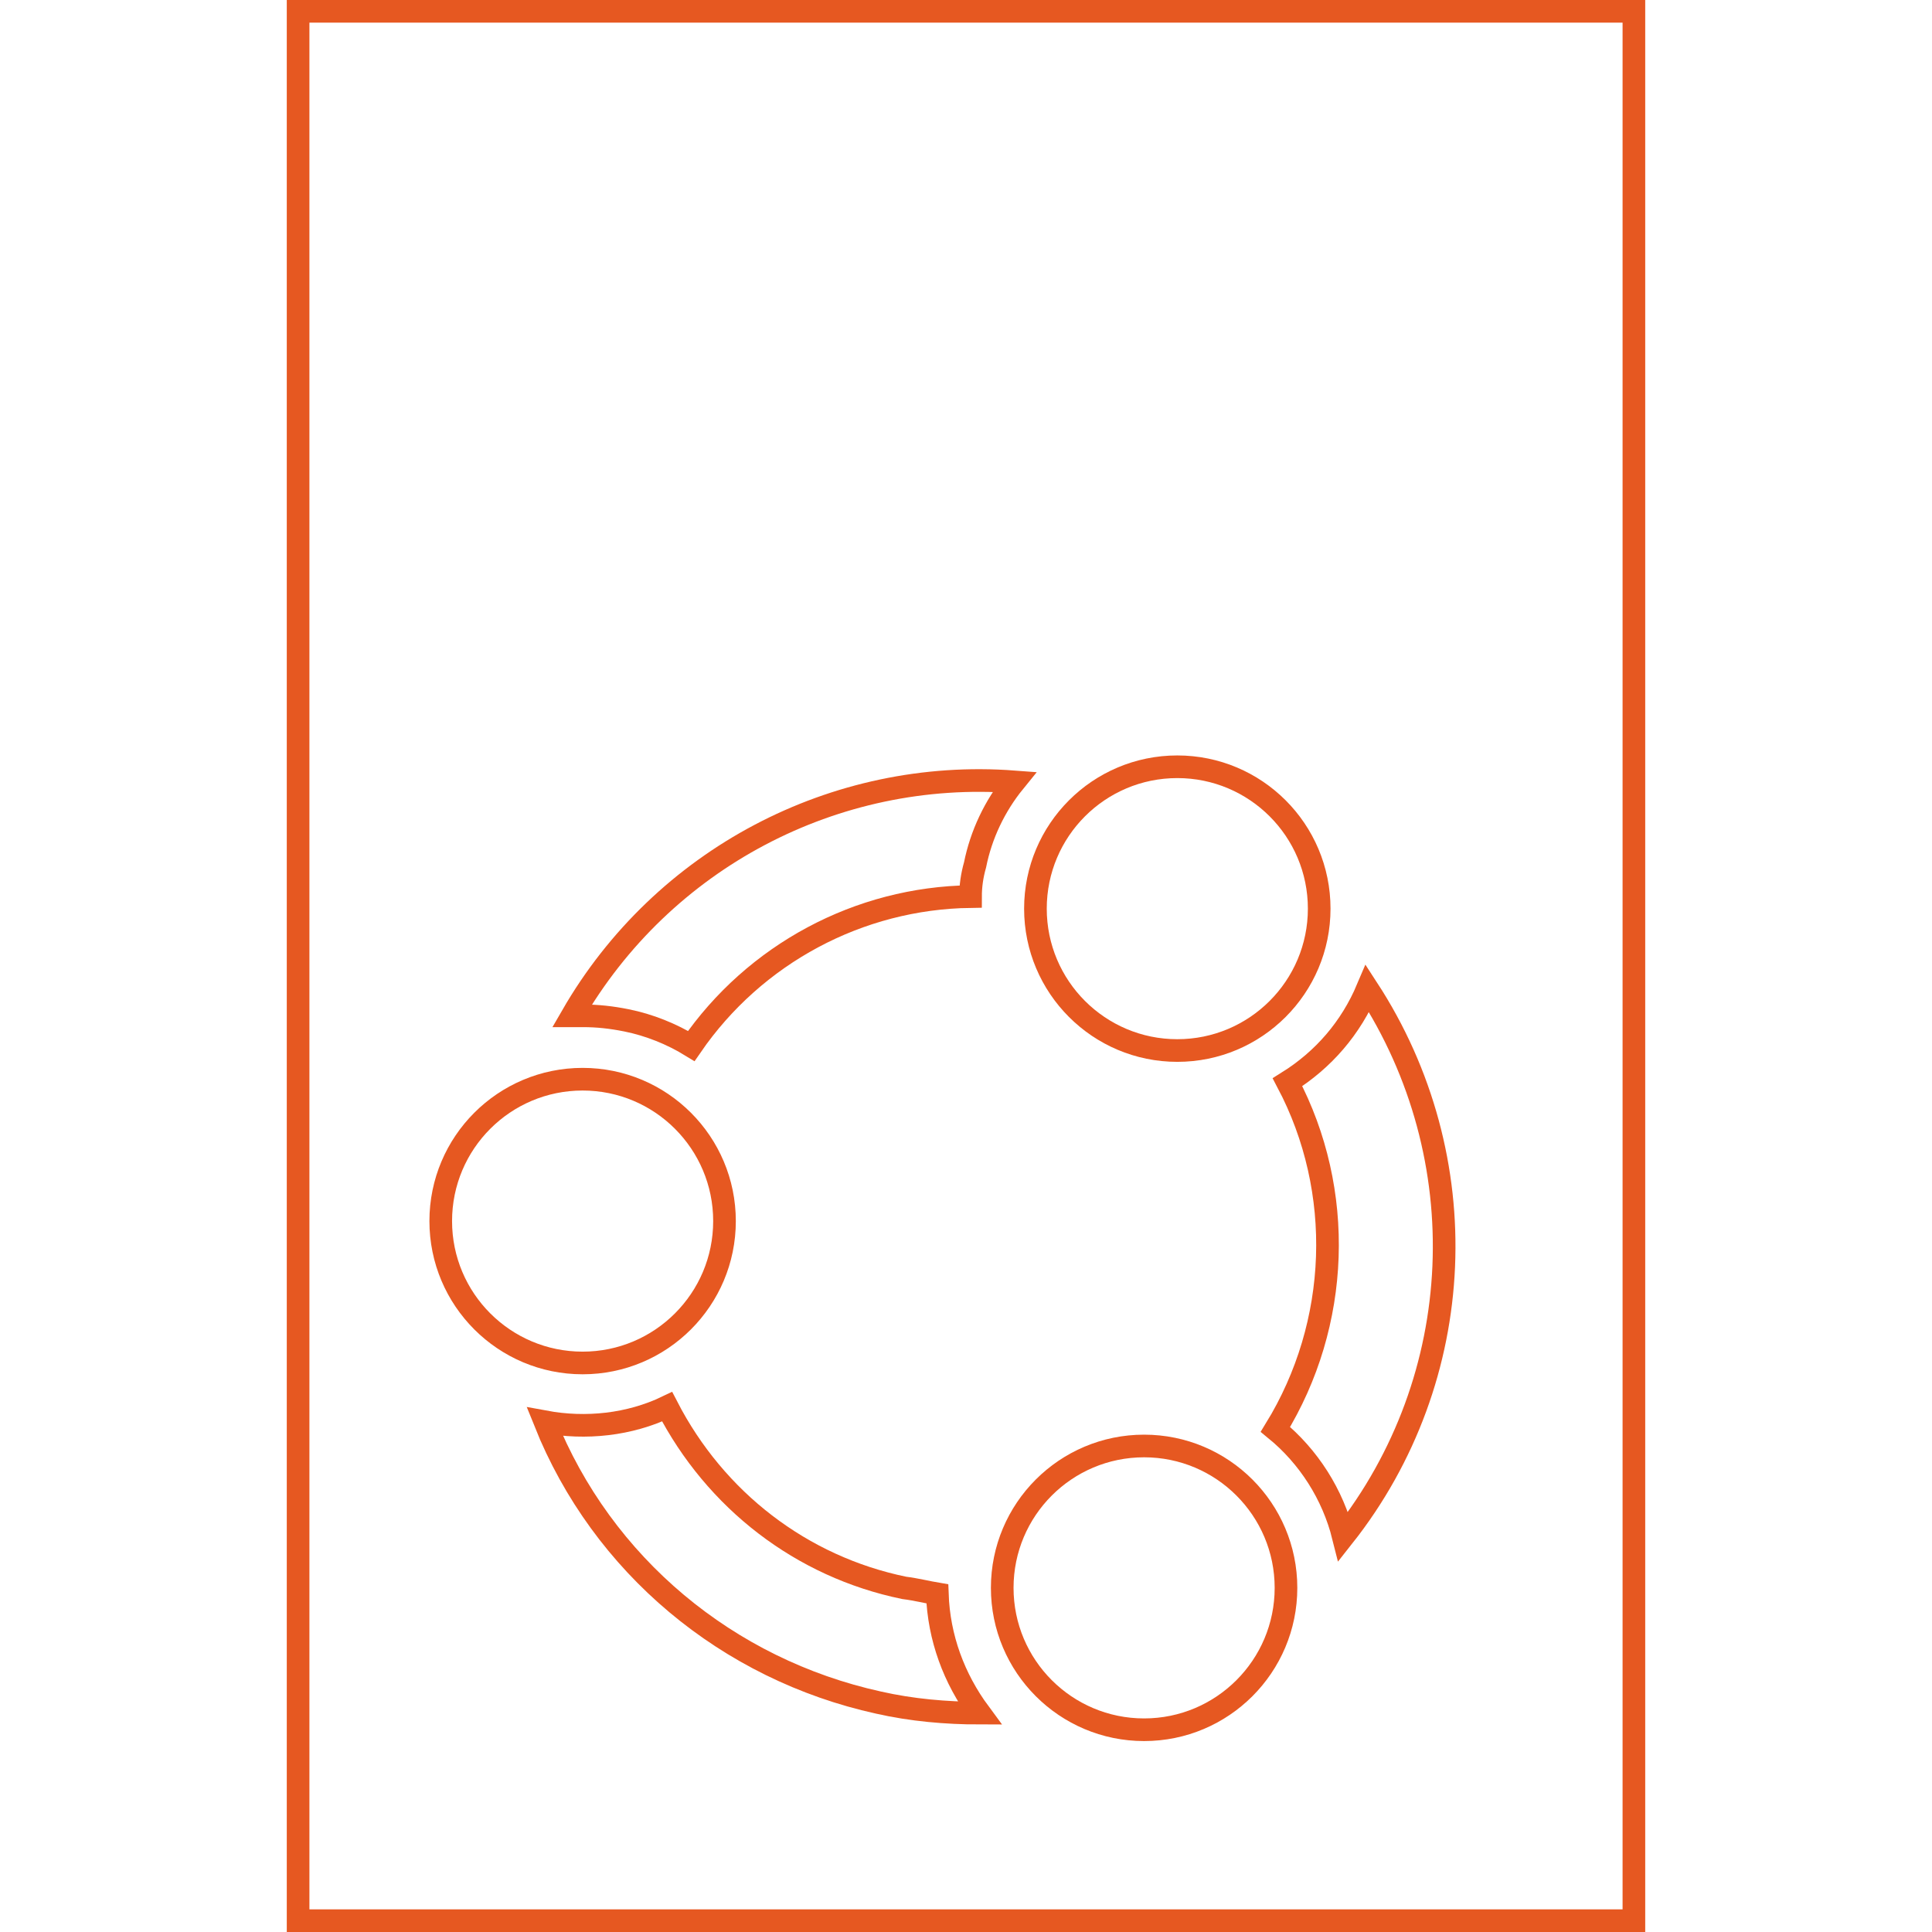
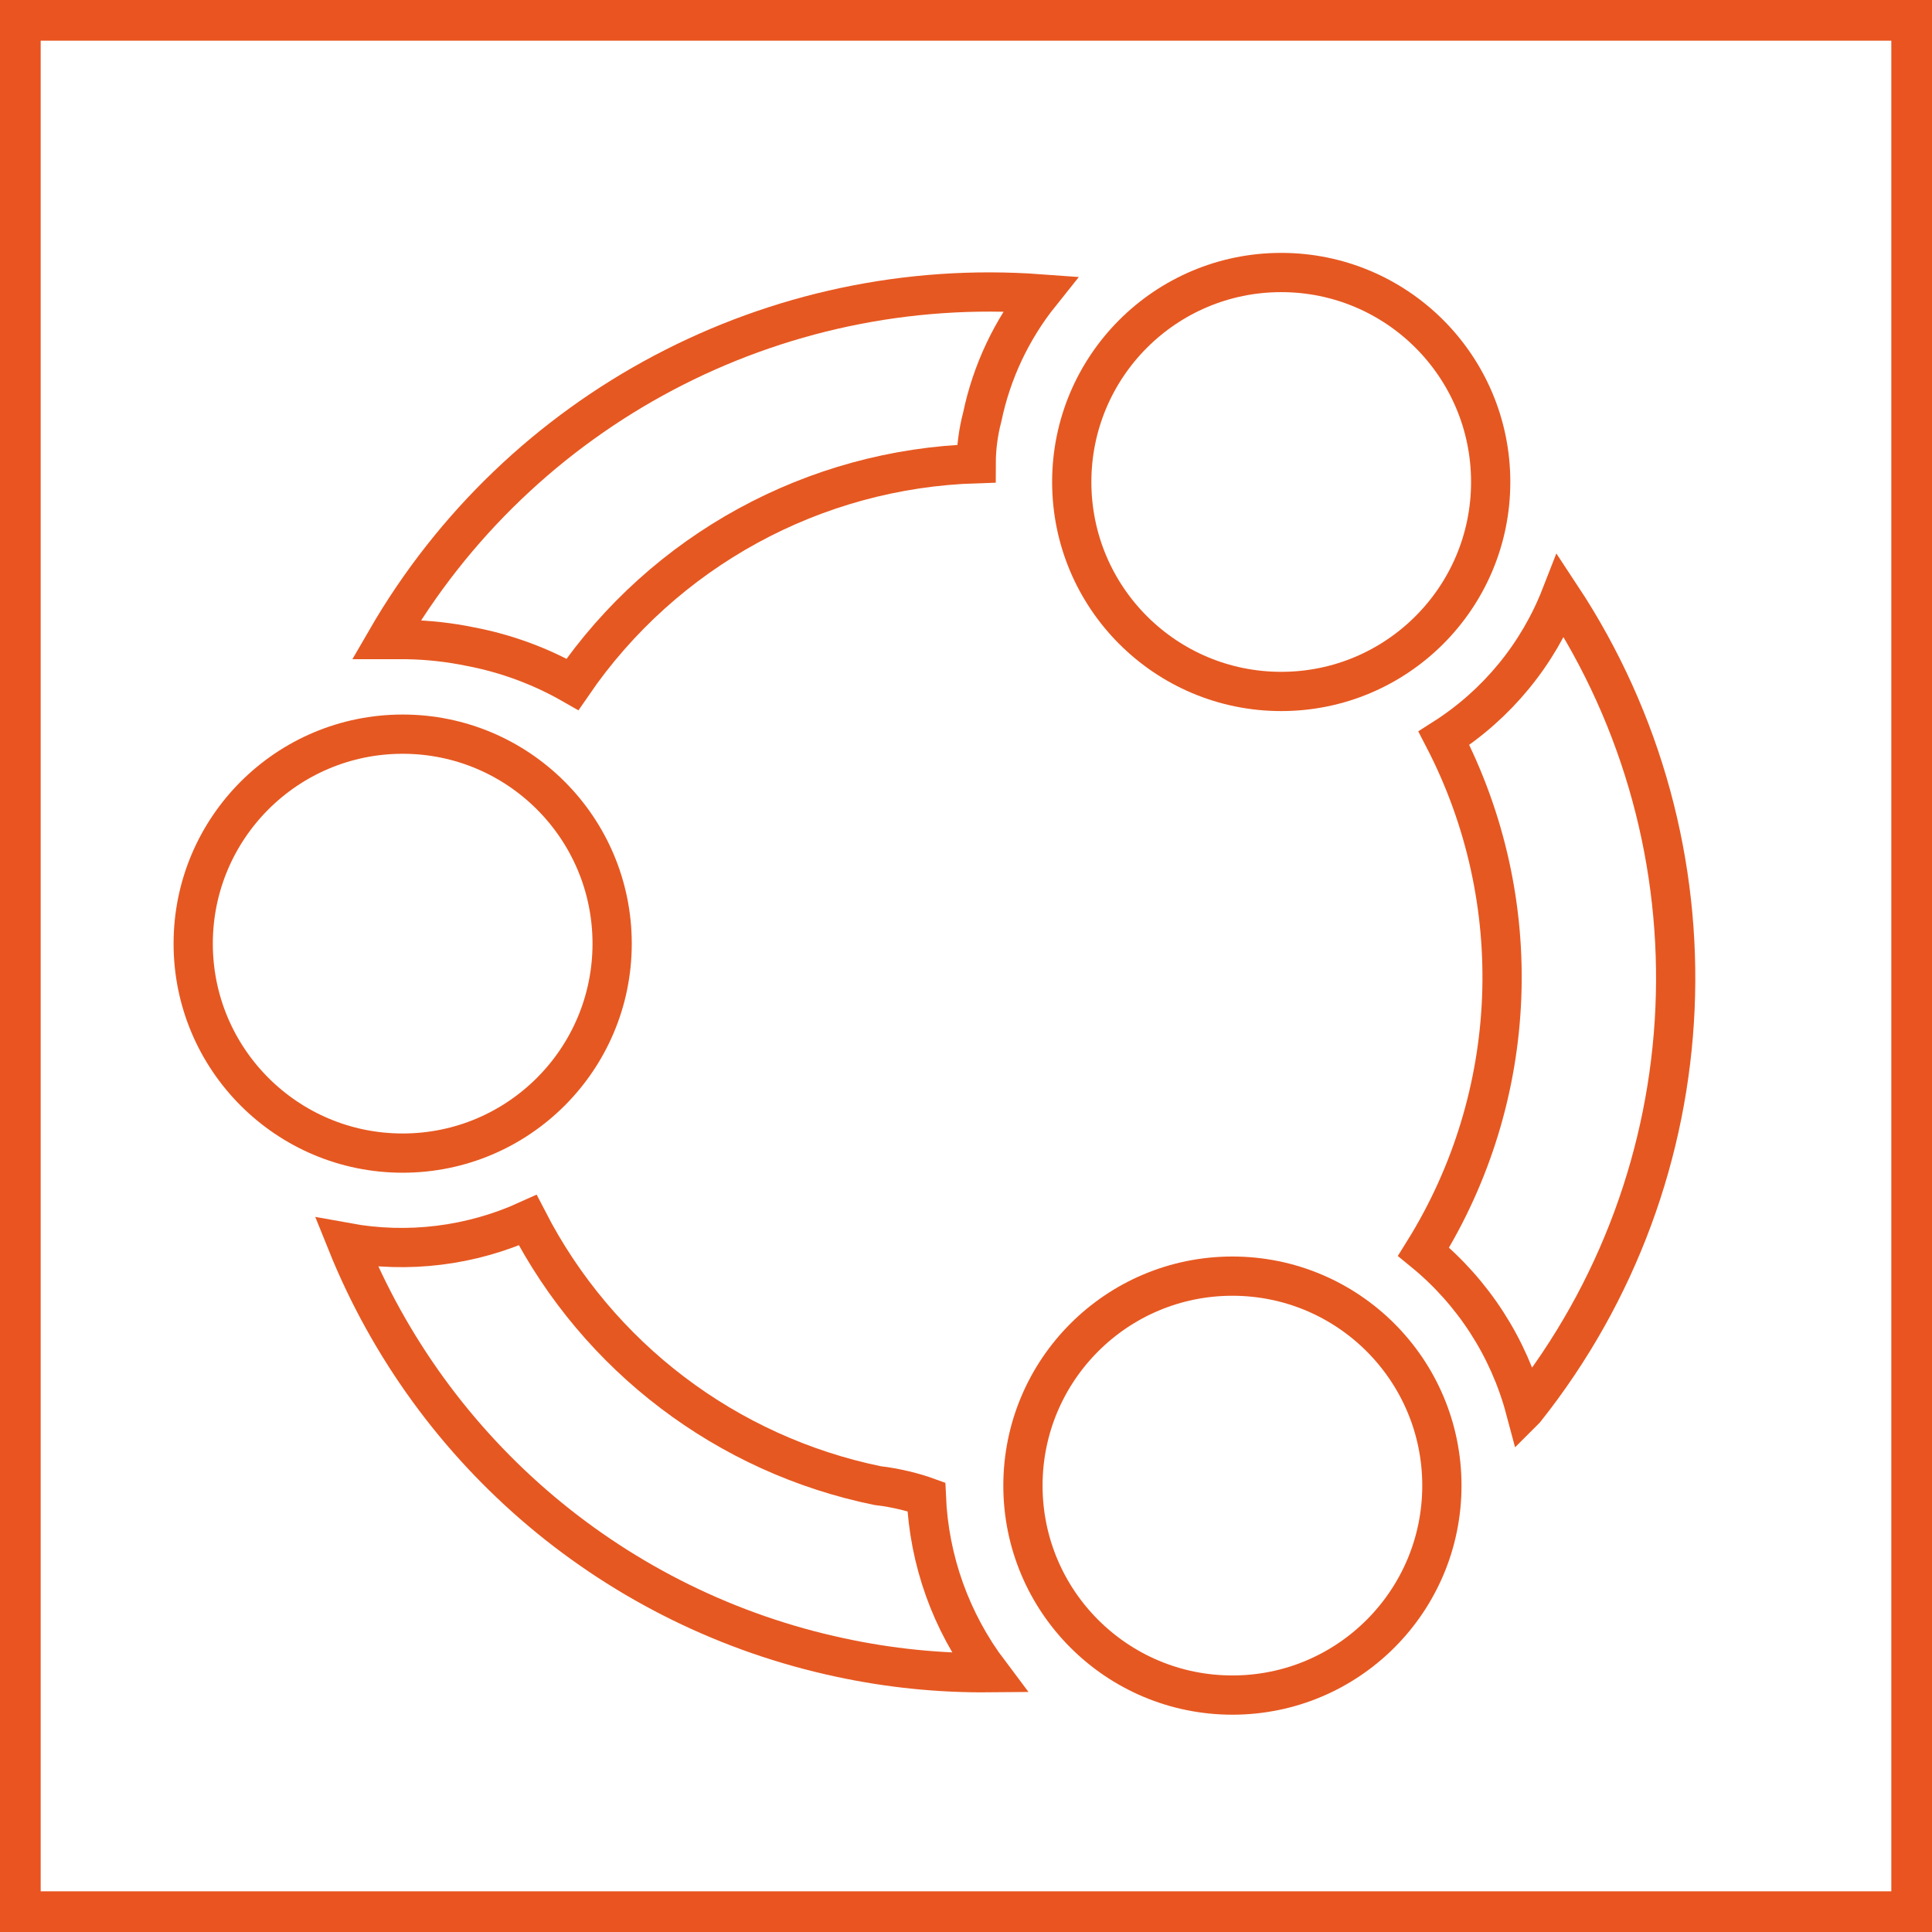
- <svg xmlns="http://www.w3.org/2000/svg" version="1.1" id="Layer_1" x="0px" y="0px" viewBox="0 0 1280 1280" xml:space="preserve" width="1280" height="1280">
-   <defs id="defs27" />
-   <style type="text/css" id="style2">
- 	.st0 { 
-     fill:#fff;
- }
- 	.st1{fill:#E65821;}
- 	.st2{fill:none;stroke:#E65821;stroke-width:1.5;stroke-miterlimit:10;}
- </style>
-   <g id="g22" transform="scale(10)">
-     <rect class="st0" width="128" height="128" id="rect4" x="0" y="0" style="" />
-     <g id="g8">
-       <path class="st1" d="m 107.5,1.5 v 125 h -87 V 1.5 h 87 M 109,0 H 19 v 128 h 90 z" id="path6" />
-     </g>
-     <circle class="st2" cx="38.6" cy="80.9" r="9.4" id="circle10" />
-     <circle class="st2" cx="78" cy="60.2" r="9.4" id="circle12" />
-     <path class="st2" d="m 59.9,105.2 c -6.8,-1.4 -12.5,-5.8 -15.7,-12 -2.5,1.2 -5.4,1.5 -8.1,1 3.8,9.5 12.1,16.4 22.1,18.6 2.2,0.5 4.5,0.7 6.7,0.7 -1.7,-2.3 -2.7,-5 -2.8,-7.9 -0.6,-0.1 -1.4,-0.3 -2.2,-0.4 z" id="path14" />
-     <circle class="st2" cx="75.8" cy="105.2" r="9.4" id="circle16" />
-     <path class="st2" d="m 89,101.8 c 8.3,-10.5 8.9,-25.1 1.6,-36.3 -1.1,2.6 -2.9,4.7 -5.3,6.2 3.8,7.2 3.5,16 -0.8,23 2.2,1.8 3.8,4.3 4.5,7.1 z" id="path18" />
-     <path class="st2" d="m 37.9,67.3 h 0.7 c 1,0 1.9,0.1 2.9,0.3 1.5,0.3 3,0.9 4.3,1.7 4.2,-6.1 11.1,-9.8 18.5,-9.9 0,-0.7 0.1,-1.4 0.3,-2.1 0.4,-2 1.3,-3.9 2.6,-5.5 -11.9,-0.9 -23.3,5.1 -29.3,15.5 z" id="path20" />
-   </g>
+ <svg xmlns="http://www.w3.org/2000/svg" id="Layer_1" data-name="Layer 1" viewBox="0 0 1280 1280" version="1.1" width="1280" height="1280">
+   <defs id="defs4">
+     <style id="style2">.cls-1{fill:#e95420;}
+ .cls-3{fill:#fff;}
+ .cls-2 { 
+     fill:none;
+     stroke:#e65821;
+     stroke-miterlimit:10;
+     stroke-width:26px;
+ }</style>
+   </defs>
+   <rect class="cls-3" id="rect1044" width="1280" height="1280" x="0" y="0" />
+   <path class="cls-1" d="M 1253.053,26.947 V 1253.053 H 26.947 V 26.947 H 1253.053 M 1280,0 H 0 v 1280 h 1280 z" id="path6" style="stroke-width:67.368" />
+   <circle class="cls-2" cx="266.779" cy="625.179" r="138.779" id="circle8" />
+   <circle class="cls-2" cx="848.842" cy="319.326" r="138.779" id="circle10" />
+   <path class="cls-2" d="M 581.389,984.253 A 336.842,336.842 0 0 1 349.642,808.421 202.105,202.105 0 0 1 229.726,823.242 454.737,454.737 0 0 0 556.463,1098.105 449.347,449.347 0 0 0 655.495,1108.21 208.168,208.168 0 0 1 613.726,991.663 C 606.316,988.968 593.516,985.6 581.389,984.253 Z" id="path12" />
+   <circle class="cls-2" cx="816.505" cy="984.253" r="138.779" id="circle14" />
+   <path class="cls-2" d="m 1010.526,933.726 a 459.453,459.453 0 0 0 23.579,-538.947 196.716,196.716 0 0 1 -77.474,94.316 344.253,344.253 0 0 1 -13.474,340.211 202.105,202.105 0 0 1 67.368,104.421 z" id="path16" />
+   <path class="cls-2" d="m 256,423.747 h 13.474 a 227.705,227.705 0 0 1 42.442,4.716 218.274,218.274 0 0 1 67.368,24.926 A 336.842,336.842 0 0 1 646.737,307.2 a 122.611,122.611 0 0 1 4.042,-30.989 194.021,194.021 0 0 1 38.4,-81.516 A 461.474,461.474 0 0 0 256,423.747 Z" id="path18" />
</svg>
